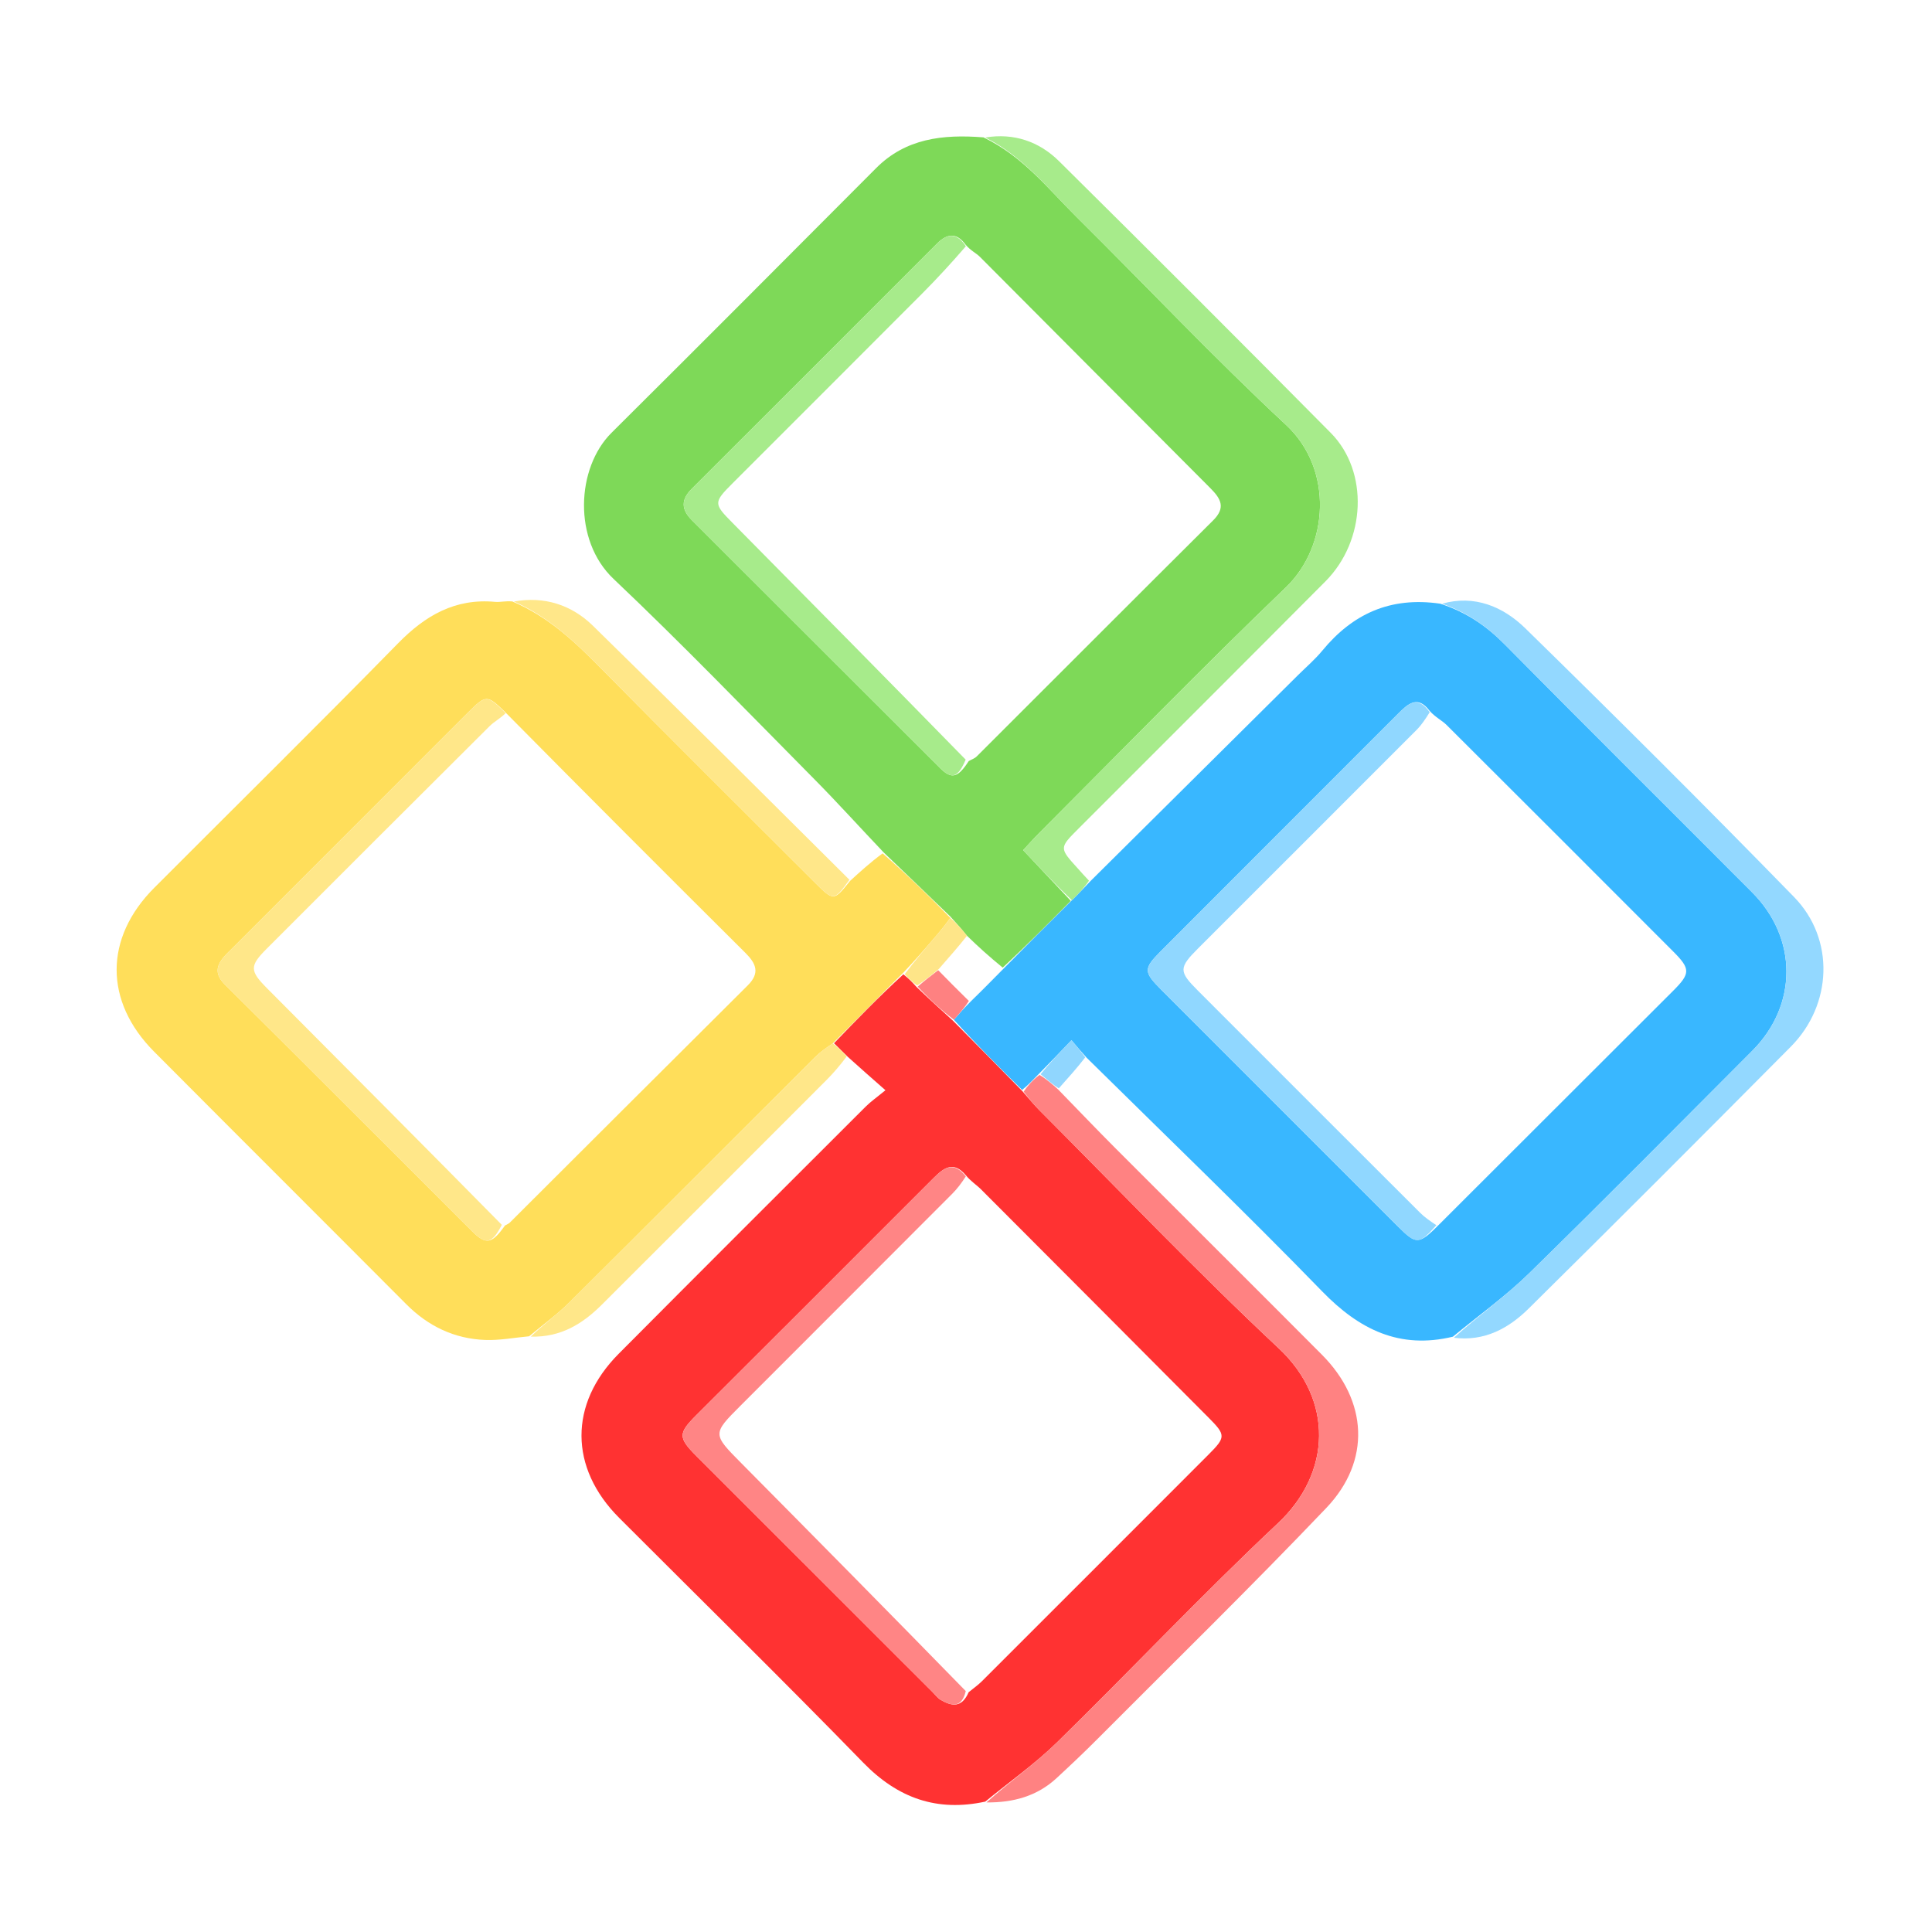
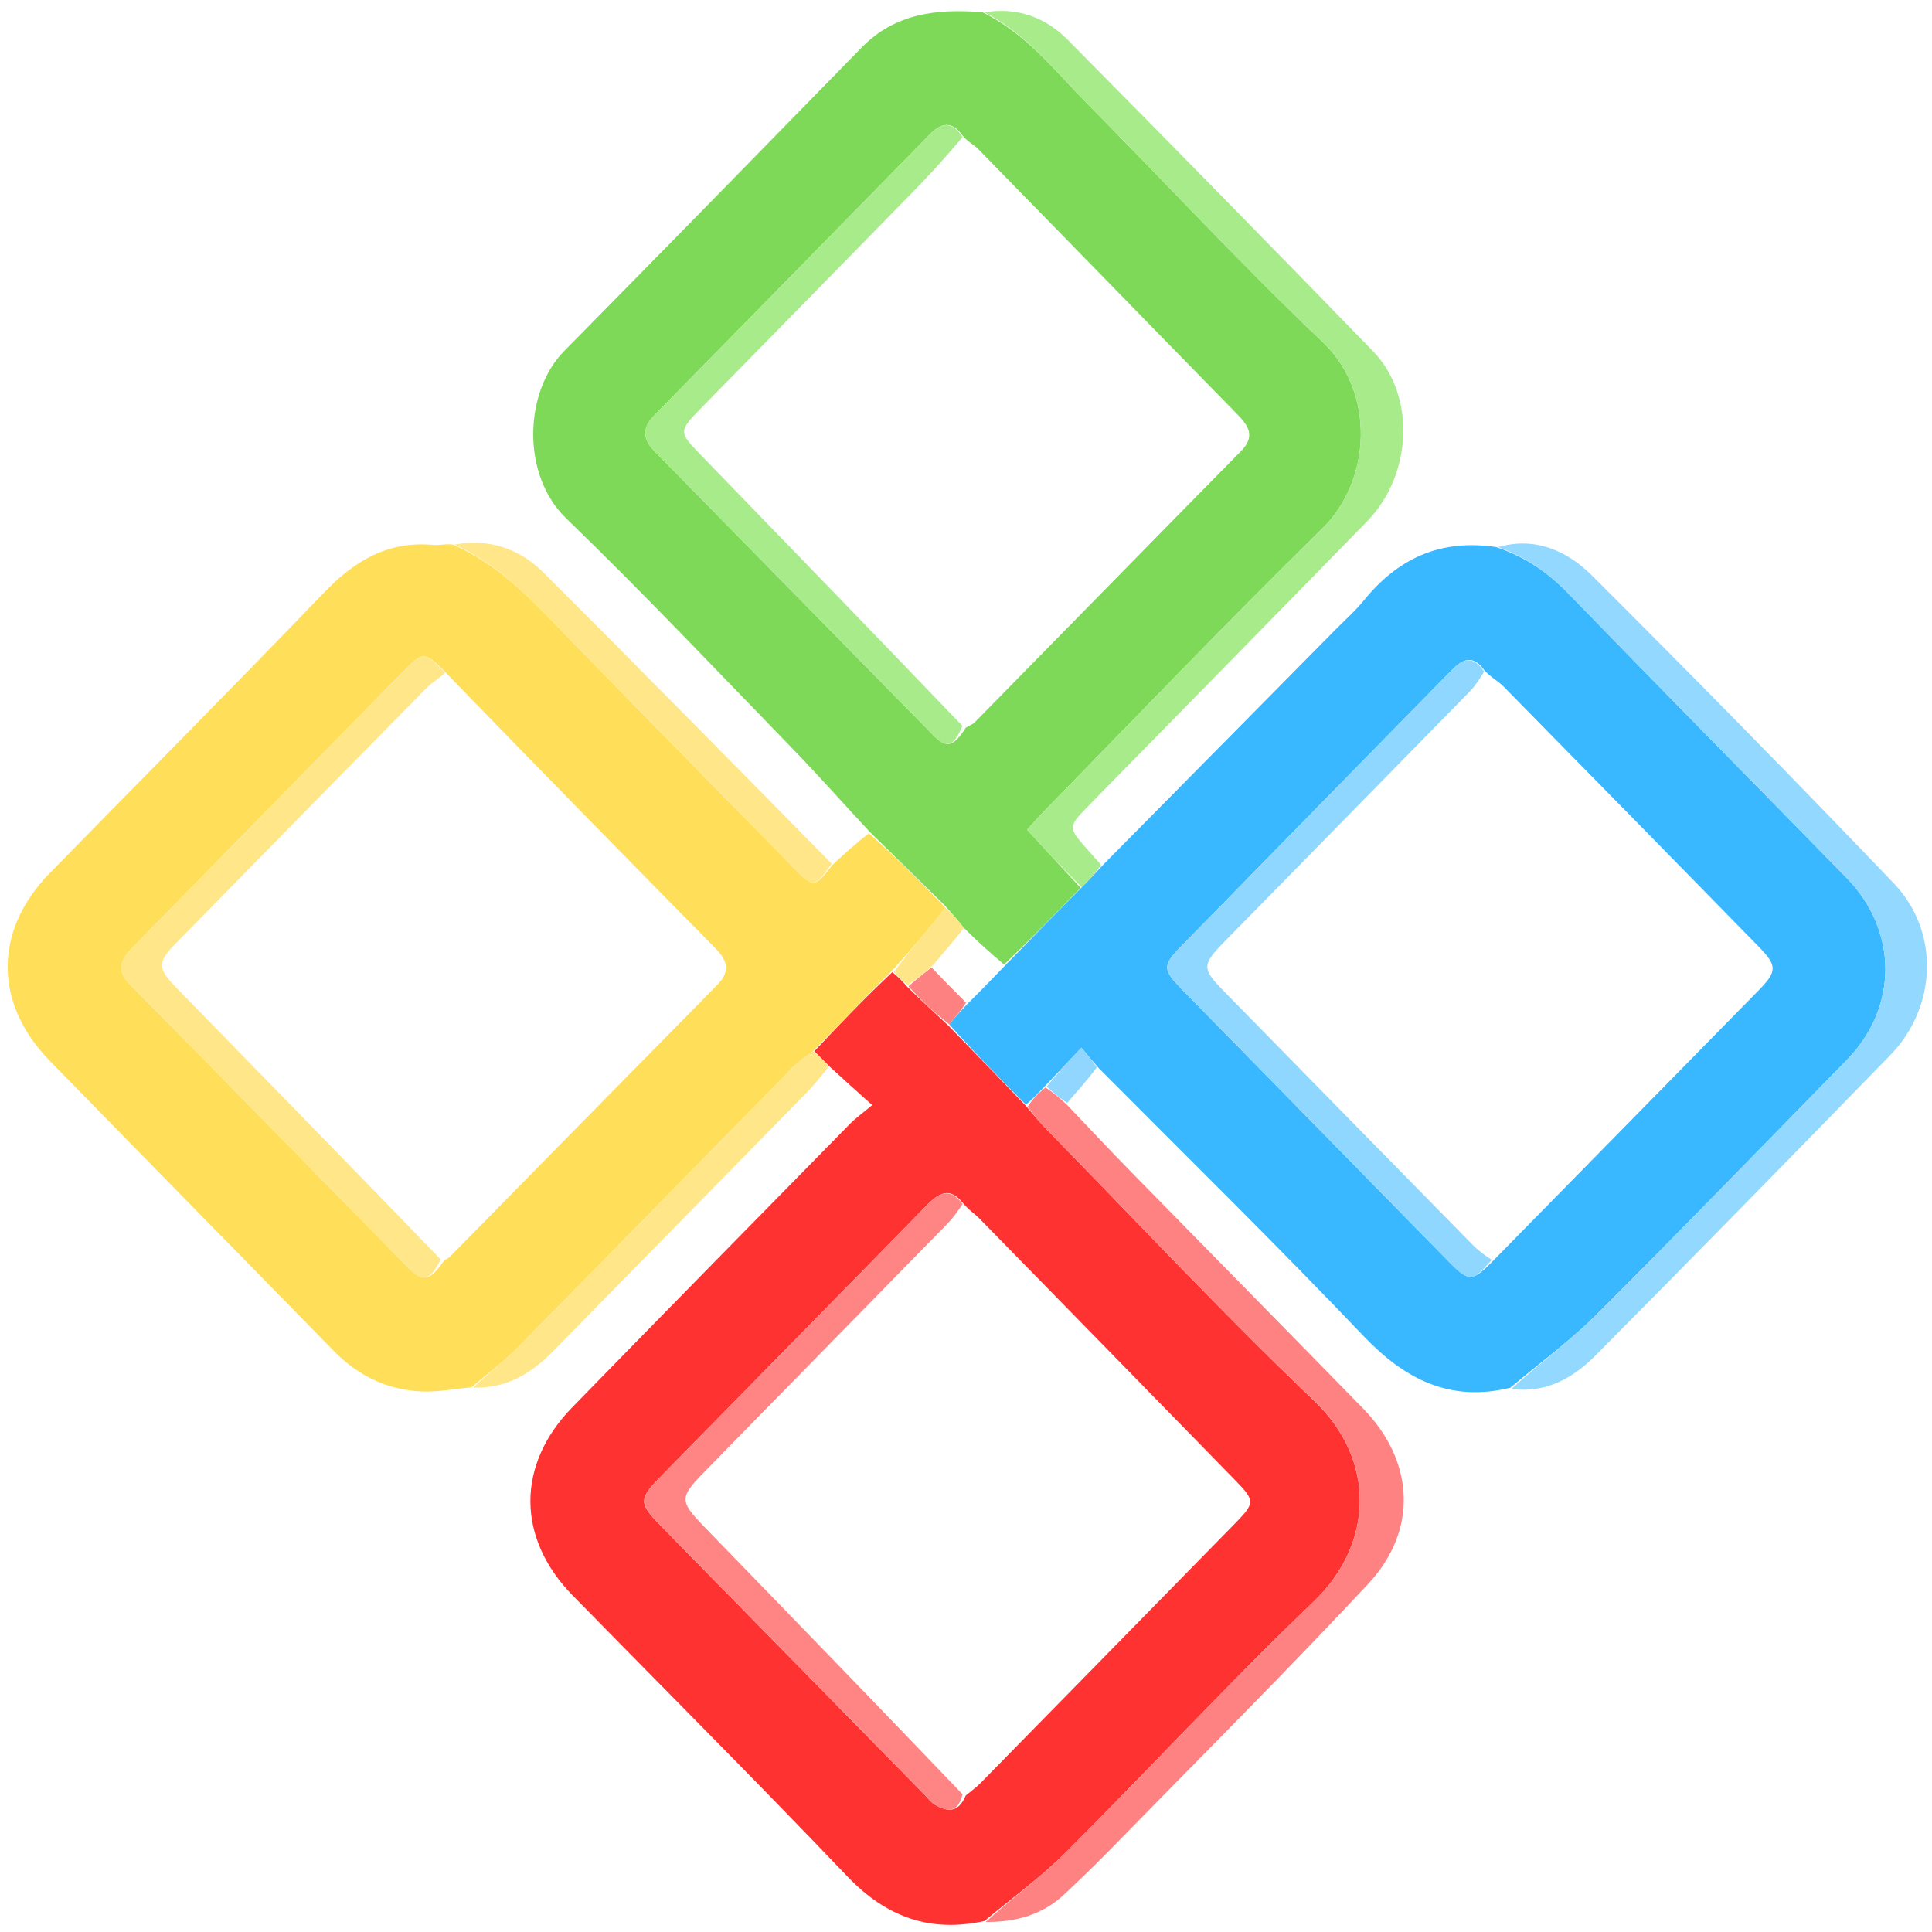
<svg xmlns="http://www.w3.org/2000/svg" version="1.1" id="Layer_1" x="0px" y="0px" width="100%" viewBox="0 0 500 500" enable-background="new 0 0 500 500" xml:space="preserve">
  <defs id="defs22" />
-   <path fill="#39B7FF" opacity="1" stroke="none" d=" M282.103,228.131   C300.04,210.334 317.977,192.538 335.911,174.739   C338.036,172.631 340.334,170.662 342.23,168.364   C350.012,158.934 359.73,154.337 372.747,156.237   C379.751,158.516 384.882,162.17 389.562,166.908   C410.756,188.361 432.176,209.59 453.461,230.953   C465.29,242.826 465.272,260.132 453.48,271.947   C434.296,291.169 415.211,310.494 395.792,329.477   C389.677,335.456 382.625,340.478 376.001,345.937   C362.219,349.244 351.795,344.11 342.182,334.214   C322.376,313.824 301.87,294.113 281.202,273.716   C279.735,272.1 278.72,270.892 277.301,269.203   C274.23,272.414 271.623,275.14 268.736,278.044   C267.252,279.543 266.048,280.863 264.527,282.067   C258.362,276.031 252.515,270.112 246.866,263.909   C248.388,262.155 249.712,260.686 251.339,259.06   C254.245,256.244 256.848,253.585 259.681,250.719   C265.646,244.72 271.381,238.927 277.403,232.983   C279.16,231.264 280.632,229.698 282.103,228.131  M372.608,316.739   C392.747,296.63 412.891,276.526 433.021,256.408   C437.514,251.917 437.511,250.737 433.024,246.244   C413.501,226.696 393.979,207.146 374.403,187.65   C373.175,186.427 371.493,185.659 369.985,183.969   C366.896,179.836 364.376,182.152 361.855,184.674   C341.366,205.178 320.862,225.667 300.392,246.19   C295.869,250.724 295.934,251.545 300.645,256.258   C321.02,276.641 341.399,297.019 361.779,317.397   C366.57,322.187 367.218,322.166 372.608,316.739  z" id="path2" />
-   <path fill="#FFDE5A" opacity="1" stroke="none" d=" M220.005,227.97   C222.609,225.592 225.213,223.214 228.418,220.848   C234.664,226.311 240.31,231.762 245.932,237.539   C244.663,239.349 243.428,240.843 242.169,242.316   C239.45,245.495 236.718,248.663 233.639,251.868   C227.471,257.931 221.656,263.961 215.509,270.036   C213.781,271.223 212.275,272.257 211.003,273.526   C189.794,294.688 168.649,315.916 147.389,337.027   C144.168,340.225 140.435,342.908 136.938,345.829   C133.139,346.173 129.323,346.924 125.542,346.778   C117.585,346.471 110.82,343.23 105.158,337.546   C83.424,315.725 61.6,293.994 39.878,272.161   C26.929,259.146 26.972,242.739 39.9,229.783   C60.947,208.688 82.173,187.768 103.023,166.481   C110.093,159.263 117.808,154.804 128.142,155.761   C129.434,155.881 130.774,155.483 132.604,155.654   C142.034,159.665 148.783,166.132 155.439,172.87   C173.868,191.527 192.482,210 211.028,228.54   C215.704,233.215 215.828,233.199 220.005,227.97  M130.699,184.259   C126.089,179.774 125.753,179.767 121.127,184.391   C100.774,204.739 80.429,225.094 60.082,245.447   C59.376,246.153 58.64,246.834 57.99,247.588   C55.846,250.081 55.601,252.216 58.263,254.855   C79.642,276.058 100.88,297.403 122.199,318.666   C125.797,322.255 127.322,321.919 130.688,317.16   C131.115,316.906 131.617,316.728 131.957,316.389   C152.478,295.933 172.963,275.442 193.515,255.019   C196.75,251.805 195.682,249.365 192.905,246.602   C172.243,226.054 151.645,205.441 130.699,184.259  z" id="path3" />
-   <path fill="#FF3232" opacity="1" stroke="none" d=" M215.841,269.991   C221.656,263.961 227.471,257.931 233.794,252.148   C235.208,253.292 236.114,254.189 237.159,255.382   C240.421,258.517 243.544,261.355 246.667,264.193   C252.515,270.112 258.362,276.031 264.601,282.394   C266.31,284.325 267.555,285.884 268.957,287.288   C289.548,307.913 309.674,329.036 330.938,348.943   C345.145,362.243 344.637,381.157 330.726,394.212   C311.185,412.552 292.79,432.107 273.628,450.86   C267.89,456.476 261.229,461.15 254.99,466.255   C242.521,468.953 232.388,465.401 223.397,456.162   C202.602,434.792 181.305,413.912 160.231,392.813   C147.316,379.882 147.212,363.337 160.102,350.371   C181.361,328.987 202.709,307.691 224.045,286.384   C225.319,285.111 226.824,284.068 229.154,282.15   C225.578,279.009 222.714,276.493 219.442,273.539   C217.969,272.064 216.905,271.027 215.841,269.991  M249.905,304.104   C246.806,300.451 244.341,302.136 241.654,304.831   C221.2,325.345 200.674,345.788 180.181,366.263   C175.478,370.962 175.485,372.07 180.251,376.838   C200.616,397.206 220.992,417.563 241.366,437.923   C242.072,438.628 242.694,439.497 243.533,439.977   C246.327,441.573 248.901,442.06 250.689,437.939   C251.829,437.003 253.058,436.155 254.098,435.118   C273.653,415.589 293.189,396.041 312.721,376.489   C317.27,371.934 317.276,371.4 312.755,366.859   C293.14,347.155 273.52,327.456 253.87,307.788   C252.727,306.644 251.3,305.785 249.905,304.104  z" id="path4" />
-   <path fill="#7ED958" opacity="1" stroke="none" d=" M245.956,237.214   C240.31,231.762 234.664,226.311 228.745,220.662   C222.573,214.184 216.808,207.772 210.748,201.652   C193.533,184.265 176.536,166.64 158.783,149.816   C148.197,139.785 149.16,121.047 158.263,112.004   C181.172,89.247 203.956,66.365 226.753,43.496   C234.381,35.844 243.922,34.71 254.527,35.552   C264.788,40.49 271.266,48.874 278.634,56.168   C296.723,74.074 314.189,92.64 332.819,109.957   C345.158,121.426 343.923,141.317 332.777,152.015   C311.058,172.86 290.061,194.459 268.775,215.757   C267.415,217.117 266.143,218.566 264.789,220.018   C269.172,224.681 273.144,228.908 277.117,233.134   C271.381,238.927 265.646,244.72 259.499,250.418   C256.173,247.709 253.259,245.095 250.262,242.176   C248.771,240.318 247.363,238.766 245.956,237.214  M249.927,63.362   C247.605,60.141 245.154,60.379 242.522,63.013   C221.367,84.185 200.21,105.354 179.026,126.496   C176.22,129.296 176.268,131.836 179.062,134.623   C200.488,155.994 221.861,177.417 243.295,198.78   C246.31,201.785 247.94,201.249 250.708,196.965   C251.406,196.568 252.233,196.302 252.781,195.755   C273.182,175.398 293.526,154.985 313.965,134.667   C317.311,131.342 315.934,129.031 313.219,126.314   C293.319,106.4 273.5,86.406 253.611,66.48   C252.614,65.481 251.218,64.88 249.927,63.362  z" id="path5" />
-   <path fill="#A7EB8B" opacity="1" stroke="none" d=" M277.403,232.983   C273.144,228.908 269.172,224.681 264.789,220.018   C266.143,218.566 267.415,217.117 268.775,215.757   C290.061,194.459 311.058,172.86 332.777,152.015   C343.923,141.317 345.158,121.426 332.819,109.957   C314.189,92.64 296.723,74.074 278.634,56.168   C271.266,48.874 264.788,40.49 254.979,35.591   C262.319,34.354 268.911,36.596 274.08,41.712   C297.642,65.032 321.086,88.474 344.406,112.037   C354.288,122.023 353.532,139.891 343.026,150.455   C321.763,171.834 300.415,193.13 279.101,214.458   C274.113,219.448 274.112,219.443 278.909,224.726   C279.802,225.71 280.671,226.718 281.827,227.922   C280.632,229.698 279.16,231.264 277.403,232.983  z" id="path6" />
-   <path fill="#FF8282" opacity="1" stroke="none" d=" M255.289,466.468   C261.229,461.15 267.89,456.476 273.628,450.86   C292.79,432.107 311.185,412.552 330.726,394.212   C344.637,381.157 345.145,362.243 330.938,348.943   C309.674,329.036 289.548,307.913 268.957,287.288   C267.555,285.884 266.31,284.325 264.918,282.51   C266.048,280.863 267.252,279.543 269.029,278.184   C271.013,279.412 272.425,280.678 273.837,281.943   C278.823,287.063 283.755,292.236 288.803,297.293   C306.559,315.082 324.393,332.792 342.121,350.609   C353.953,362.501 354.871,378.062 343.243,390.259   C323.84,410.612 303.716,430.279 283.865,450.205   C280.463,453.62 276.952,456.932 273.41,460.204   C268.39,464.838 262.26,466.535 255.289,466.468  z" id="path7" />
-   <path fill="#93D8FF" opacity="1" stroke="none" d=" M376.256,346.211   C382.625,340.478 389.677,335.456 395.792,329.477   C415.211,310.494 434.296,291.169 453.48,271.947   C465.272,260.132 465.29,242.826 453.461,230.953   C432.176,209.59 410.756,188.361 389.562,166.908   C384.882,162.17 379.751,158.516 373.211,156.244   C381.566,153.859 388.998,156.981 394.752,162.608   C418.19,185.532 441.422,208.677 464.308,232.152   C474.91,243.026 474.217,260.039 463.468,270.871   C440.96,293.555 418.38,316.167 395.648,338.625   C390.496,343.715 384.264,347.219 376.256,346.211  z" id="path8" />
-   <path fill="#FFE789" opacity="1" stroke="none" d=" M219.835,227.688   C215.828,233.199 215.704,233.215 211.028,228.54   C192.482,210 173.868,191.527 155.439,172.87   C148.783,166.132 142.034,159.665 133.006,155.673   C140.805,154.257 147.872,156.489 153.452,161.947   C175.639,183.648 197.612,205.568 219.835,227.688  z" id="path9" />
-   <path fill="#FFE789" opacity="1" stroke="none" d=" M215.509,270.036   C216.905,271.027 217.969,272.064 219.128,273.407   C217.437,275.665 215.722,277.687 213.855,279.557   C194.499,298.943 175.129,318.315 155.737,337.664   C150.781,342.608 145.118,346.137 137.36,345.918   C140.435,342.908 144.168,340.225 147.389,337.027   C168.649,315.916 189.794,294.688 211.003,273.526   C212.275,272.257 213.781,271.223 215.509,270.036  z" id="path10" />
-   <path fill="#90D6FE" opacity="1" stroke="none" d=" M274.022,281.663   C272.425,280.678 271.013,279.412 269.308,278.006   C271.623,275.14 274.23,272.414 277.301,269.203   C278.72,270.892 279.735,272.1 280.873,273.624   C278.733,276.42 276.469,278.901 274.022,281.663  z" id="path11" />
-   <path fill="#90D7FF" opacity="1" stroke="none" d=" M370.004,184.324   C368.898,186.085 367.895,187.612 366.631,188.879   C347.803,207.745 328.936,226.573 310.089,245.42   C305.06,250.449 305.042,251.397 309.945,256.304   C329.136,275.514 348.335,294.716 367.557,313.895   C368.717,315.052 370.098,315.987 371.725,317.083   C367.218,322.166 366.57,322.187 361.779,317.397   C341.399,297.019 321.02,276.641 300.645,256.258   C295.934,251.545 295.869,250.724 300.392,246.19   C320.862,225.667 341.366,205.178 361.855,184.674   C364.376,182.152 366.896,179.836 370.004,184.324  z" id="path13" />
-   <path fill="transparent" opacity="1" stroke="none" d=" M250.346,242.481   C253.259,245.095 256.173,247.709 259.269,250.624   C256.848,253.585 254.245,256.244 251.042,258.885   C247.896,256.272 245.349,253.678 242.962,250.775   C245.529,247.805 247.937,245.143 250.346,242.481  z" id="path14" />
-   <path fill="#FE8181" opacity="1" stroke="none" d=" M242.803,251.084   C245.349,253.678 247.896,256.272 250.739,259.041   C249.712,260.686 248.388,262.155 246.866,263.909   C243.544,261.355 240.421,258.517 237.491,255.34   C239.391,253.696 241.097,252.39 242.803,251.084  z" id="path15" />
-   <path fill="#FFE789" opacity="1" stroke="none" d=" M130.863,184.554   C129.567,185.877 127.921,186.72 126.673,187.962   C107.424,207.119 88.222,226.322 69.023,245.529   C64.576,249.977 64.597,251.231 69.091,255.746   C89.304,276.054 109.524,296.354 129.869,316.989   C127.322,321.919 125.797,322.255 122.199,318.666   C100.88,297.403 79.642,276.058 58.263,254.855   C55.601,252.216 55.846,250.081 57.99,247.588   C58.64,246.834 59.376,246.153 60.082,245.447   C80.429,225.094 100.774,204.739 121.127,184.391   C125.753,179.767 126.089,179.774 130.863,184.554  z" id="path17" />
-   <path fill="#FEE588" opacity="1" stroke="none" d=" M242.962,250.775   C241.097,252.39 239.391,253.696 237.352,255.044   C236.114,254.189 235.208,253.292 234.147,252.115   C236.718,248.663 239.45,245.495 242.169,242.316   C243.428,240.843 244.663,239.349 245.932,237.539   C247.363,238.766 248.771,240.318 250.262,242.176   C247.937,245.143 245.529,247.805 242.962,250.775  z" id="path18" />
-   <path fill="#FF8585" opacity="1" stroke="none" d=" M249.955,304.449   C248.831,306.172 247.744,307.637 246.47,308.915   C228.236,327.195 209.977,345.451 191.723,363.712   C184.32,371.118 184.345,371.092 191.895,378.713   C211.235,398.235 230.55,417.781 249.938,437.65   C248.901,442.06 246.327,441.573 243.533,439.977   C242.694,439.497 242.072,438.628 241.366,437.923   C220.992,417.563 200.616,397.206 180.251,376.838   C175.485,372.07 175.478,370.962 180.181,366.263   C200.674,345.788 221.2,325.345 241.654,304.831   C244.341,302.136 246.806,300.451 249.955,304.449  z" id="path20" />
-   <path fill="#A7EB8B" opacity="1" stroke="none" d=" M249.967,63.728   C246.237,68.047 242.54,72.073 238.686,75.942   C222.379,92.309 206.022,108.627 189.691,124.97   C184.618,130.045 184.636,130.323 189.548,135.291   C209.644,155.615 229.733,175.947 249.915,196.594   C247.94,201.249 246.31,201.785 243.295,198.78   C221.861,177.417 200.488,155.994 179.062,134.623   C176.268,131.836 176.22,129.296 179.026,126.496   C200.21,105.354 221.367,84.185 242.522,63.013   C245.154,60.379 247.605,60.141 249.967,63.728  z" id="path22" />
+   <path fill="#39b7ff" opacity="1" stroke="none" d="m 285.265,224.036 c 20.169,-20.412 40.34,-40.823 60.507,-61.237 2.389,-2.419 4.973,-4.677 7.106,-7.313 8.751,-10.816 19.679,-16.087 34.316,-13.909 7.877,2.614 13.646,6.805 18.91,12.239 23.832,24.605 47.919,48.954 71.854,73.456 13.302,13.618 13.282,33.467 0.022,47.017 -21.574,22.046 -43.034,44.212 -64.871,65.984 -6.877,6.857 -14.807,12.617 -22.256,18.878 -15.498,3.792 -27.22,-2.096 -38.03,-13.446 -22.272,-23.386 -45.331,-45.993 -68.573,-69.388 -1.649,-1.853 -2.79,-3.239 -4.386,-5.176 -3.453,3.683 -6.385,6.81 -9.632,10.141 -1.669,1.718 -3.023,3.232 -4.733,4.613 -6.932,-6.922 -13.508,-13.711 -19.86,-20.826 1.712,-2.011 3.201,-3.696 5.03,-5.561 3.268,-3.23 6.195,-6.28 9.381,-9.566 6.708,-6.881 13.157,-13.525 19.928,-20.343 1.976,-1.971 3.631,-3.768 5.286,-5.565 m 101.773,101.628 c 22.647,-23.064 45.299,-46.121 67.935,-69.195 5.053,-5.151 5.049,-6.505 0.004,-11.657 -21.954,-22.421 -43.907,-44.844 -65.92,-67.204 -1.381,-1.403 -3.272,-2.284 -4.968,-4.222 -3.474,-4.739 -6.308,-2.084 -9.142,0.809 -23.04,23.517 -46.097,47.017 -69.117,70.555 -5.085,5.2 -5.013,6.142 0.285,11.547 22.912,23.378 45.828,46.751 68.746,70.123 5.387,5.494 6.117,5.47 12.177,-0.755 z" id="path2" style="stroke-width:1.136" />
+   <path fill="#ffde5a" opacity="1" stroke="none" d="m 215.435,223.852 c 2.928,-2.727 5.856,-5.455 9.46,-8.168 7.024,6.266 13.373,12.518 19.696,19.143 -1.427,2.076 -2.816,3.79 -4.232,5.479 -3.057,3.646 -6.129,7.279 -9.592,10.956 -6.936,6.954 -13.475,13.87 -20.387,20.837 -1.944,1.362 -3.638,2.548 -5.067,4.003 -23.85,24.272 -47.627,48.619 -71.535,72.832 -3.622,3.668 -7.82,6.745 -11.751,10.095 -4.273,0.395 -8.563,1.256 -12.815,1.089 -8.948,-0.352 -16.556,-4.07 -22.922,-10.589 C 61.849,324.502 37.307,299.578 12.88,274.537 -1.681,259.61 -1.632,240.791 12.905,225.931 36.573,201.737 60.441,177.743 83.888,153.328 c 7.95,-8.279 16.626,-13.393 28.246,-12.296 1.453,0.137 2.959,-0.318 5.018,-0.122 10.604,4.6 18.194,12.017 25.679,19.746 20.723,21.398 41.655,42.585 62.51,63.85 5.258,5.362 5.397,5.343 10.095,-0.654 M 115.01,173.718 c -5.184,-5.144 -5.562,-5.153 -10.764,0.152 -22.887,23.337 -45.766,46.683 -68.646,70.027 -0.793,0.81 -1.621,1.591 -2.352,2.456 -2.412,2.858 -2.687,5.307 0.306,8.334 24.041,24.318 47.923,48.8 71.897,73.187 4.046,4.116 5.761,3.731 9.546,-1.728 0.48,-0.291 1.044,-0.495 1.427,-0.884 23.075,-23.461 46.112,-46.963 69.223,-70.387 3.637,-3.686 2.436,-6.485 -0.687,-9.653 -23.234,-23.568 -46.397,-47.21 -69.95,-71.504 z" id="path3" style="stroke-width:1.136" />
+   <path fill="#ff3232" opacity="1" stroke="none" d="m 210.752,272.048 c 6.539,-6.916 13.079,-13.832 20.189,-20.465 1.59,1.312 2.608,2.341 3.783,3.709 3.668,3.595 7.18,6.85 10.692,10.106 6.576,6.789 13.151,13.578 20.167,20.876 1.922,2.214 3.322,4.003 4.898,5.613 23.155,23.655 45.787,47.882 69.699,70.714 15.976,15.255 15.405,36.947 -0.239,51.922 -21.974,21.034 -42.659,43.463 -64.207,64.971 -6.453,6.441 -13.943,11.802 -20.958,17.658 -14.022,3.095 -25.417,-0.979 -35.527,-11.576 -23.384,-24.51 -47.333,-48.458 -71.03,-72.657 -14.524,-14.831 -14.64,-33.808 -0.145,-48.679 23.906,-24.526 47.911,-48.951 71.904,-73.389 1.433,-1.46 3.125,-2.656 5.745,-4.855 -4.021,-3.603 -7.241,-6.488 -10.921,-9.877 -1.656,-1.692 -2.853,-2.88 -4.05,-4.069 m 38.305,39.126 c -3.484,-4.191 -6.257,-2.258 -9.278,0.833 -23.001,23.529 -46.082,46.976 -69.127,70.46 -5.289,5.389 -5.281,6.66 0.079,12.128 22.901,23.361 45.813,46.71 68.724,70.061 0.794,0.809 1.493,1.806 2.437,2.356 3.142,1.83 6.036,2.388 8.046,-2.337 1.283,-1.074 2.665,-2.046 3.833,-3.236 21.99,-22.398 43.959,-44.818 65.922,-67.244 5.116,-5.224 5.123,-5.836 0.039,-11.045 -22.057,-22.599 -44.12,-45.193 -66.217,-67.751 -1.285,-1.312 -2.89,-2.297 -4.459,-4.225 z" id="path4" style="stroke-width:1.136" />
+   <path fill="#7ed958" opacity="1" stroke="none" d="m 244.617,234.454 c -6.349,-6.252 -12.698,-12.504 -19.353,-18.984 -6.941,-7.429 -13.424,-14.784 -20.238,-21.803 -19.358,-19.942 -38.472,-40.157 -58.436,-59.452 -11.904,-11.505 -10.821,-32.997 -0.584,-43.368 25.761,-26.101 51.382,-52.346 77.018,-78.575 8.577,-8.776 19.307,-10.076 31.231,-9.111 11.538,5.664 18.824,15.28 27.109,23.646 20.341,20.538 39.982,41.831 60.932,61.693 13.875,13.154 12.486,35.968 -0.047,48.237 -24.424,23.909 -48.035,48.682 -71.971,73.108 -1.529,1.561 -2.96,3.222 -4.483,4.888 4.929,5.348 9.396,10.196 13.863,15.043 -6.45,6.644 -12.899,13.289 -19.812,19.824 -3.74,-3.107 -7.016,-6.105 -10.387,-9.454 -1.677,-2.131 -3.26,-3.911 -4.843,-5.691 m 4.466,-199.397 c -2.611,-3.695 -5.368,-3.422 -8.328,-0.401 -23.788,24.283 -47.58,48.563 -71.402,72.812 -3.155,3.211 -3.101,6.124 0.041,9.321 24.093,24.511 48.128,49.083 72.231,73.584 3.39,3.447 5.223,2.831 8.336,-2.082 0.784,-0.455 1.715,-0.761 2.331,-1.388 22.941,-23.348 45.818,-46.761 68.802,-70.064 3.762,-3.814 2.214,-6.464 -0.839,-9.581 -22.378,-22.84 -44.665,-45.772 -67.03,-68.625 -1.122,-1.146 -2.692,-1.835 -4.143,-3.576 z" id="path5" style="stroke-width:1.136" />
+   <path fill="#a7eb8b" opacity="1" stroke="none" d="m 279.98,229.601 c -4.789,-4.674 -9.256,-9.521 -14.185,-14.869 1.523,-1.666 2.954,-3.327 4.483,-4.888 23.936,-24.427 47.547,-49.2 71.971,-73.108 12.533,-12.269 13.922,-35.083 0.047,-48.237 C 321.346,68.636 301.705,47.343 281.365,26.805 273.079,18.44 265.794,8.823 254.764,3.205 c 8.254,-1.418 15.666,1.152 21.479,7.02 26.496,26.747 52.858,53.633 79.082,80.658 11.113,11.453 10.263,31.947 -1.551,44.063 -23.911,24.521 -47.916,48.946 -71.885,73.408 -5.608,5.724 -5.61,5.717 -0.216,11.777 1.005,1.129 1.982,2.284 3.282,3.666 -1.344,2.036 -2.999,3.833 -4.975,5.804 z" id="path6" style="stroke-width:1.136" />
+   <path fill="#ff8282" opacity="1" stroke="none" d="m 255.112,497.396 c 6.68,-6.1 14.17,-11.461 20.623,-17.902 21.547,-21.508 42.233,-43.937 64.207,-64.971 15.643,-14.974 16.215,-36.667 0.239,-51.922 -23.912,-22.832 -46.543,-47.059 -69.699,-70.714 -1.576,-1.61 -2.976,-3.398 -4.541,-5.48 1.27,-1.89 2.624,-3.404 4.622,-4.962 2.232,1.408 3.82,2.86 5.408,4.311 5.606,5.872 11.153,11.805 16.829,17.605 19.966,20.403 40.021,40.715 59.956,61.15 13.305,13.639 14.338,31.487 1.262,45.477 -21.819,23.344 -44.448,45.901 -66.77,68.754 -3.826,3.917 -7.774,7.716 -11.758,11.468 -5.644,5.316 -12.539,7.261 -20.378,7.185 z" id="path7" style="stroke-width:1.136" />
+   <path fill="#93d8ff" opacity="1" stroke="none" d="m 391.141,359.468 c 7.162,-6.576 15.091,-12.335 21.969,-19.193 21.837,-21.773 43.297,-43.938 64.871,-65.984 13.26,-13.551 13.28,-33.4 -0.022,-47.017 -23.935,-24.502 -48.022,-48.851 -71.854,-73.456 -5.264,-5.434 -11.033,-9.625 -18.387,-12.231 9.395,-2.735 17.752,0.846 24.222,7.3 26.357,26.292 52.481,52.838 78.217,79.763 11.922,12.472 11.143,31.985 -0.944,44.409 -25.31,26.016 -50.703,51.952 -76.265,77.71 -5.793,5.837 -12.801,9.856 -21.806,8.701 z" id="path8" style="stroke-width:1.136" />
+   <path fill="#ffe789" opacity="1" stroke="none" d="m 215.244,223.529 c -4.506,6.32 -4.645,6.339 -9.903,0.977 -20.855,-21.265 -41.787,-42.452 -62.51,-63.85 -7.485,-7.729 -15.075,-15.146 -25.226,-19.724 8.77,-1.625 16.716,0.935 22.992,7.196 24.95,24.89 49.658,50.03 74.648,75.401 z" id="path9" style="stroke-width:1.136" />
+   <path fill="#ffe789" opacity="1" stroke="none" d="m 210.38,272.099 c 1.569,1.137 2.766,2.326 4.069,3.867 -1.901,2.59 -3.83,4.91 -5.929,7.054 -21.766,22.234 -43.548,44.452 -65.355,66.644 -5.573,5.671 -11.94,9.718 -20.665,9.467 3.458,-3.452 7.656,-6.529 11.278,-10.197 23.908,-24.213 47.685,-48.56 71.535,-72.832 1.43,-1.455 3.124,-2.641 5.067,-4.003 z" id="path10" style="stroke-width:1.136" />
+   <path fill="#90d6fe" opacity="1" stroke="none" d="m 276.177,285.434 c -1.795,-1.13 -3.383,-2.582 -5.3,-4.194 2.603,-3.287 5.535,-6.414 8.988,-10.097 1.596,1.937 2.737,3.323 4.017,5.071 -2.407,3.207 -4.953,6.053 -7.705,9.22 z" id="path11" style="stroke-width:1.136" />
+   <path fill="#90d7ff" opacity="1" stroke="none" d="m 384.11,173.792 c -1.244,2.02 -2.371,3.772 -3.793,5.224 -21.172,21.639 -42.388,43.233 -63.583,64.849 -5.655,5.768 -5.675,6.855 -0.162,12.484 21.581,22.033 43.171,44.056 64.786,66.054 1.304,1.327 2.857,2.398 4.687,3.656 -5.068,5.83 -5.798,5.853 -11.185,0.359 -22.918,-23.372 -45.834,-46.745 -68.746,-70.123 -5.297,-5.405 -5.37,-6.347 -0.285,-11.547 23.019,-23.538 46.077,-47.038 69.117,-70.555 2.834,-2.893 5.668,-5.549 9.163,-0.402 z" id="path13" style="stroke-width:1.136" />
+   <path fill="#fe8181" opacity="1" stroke="none" d="m 241.072,250.363 c 2.863,2.975 5.727,5.95 8.924,9.126 -1.155,1.886 -2.643,3.572 -4.355,5.583 -3.735,-2.929 -7.247,-6.184 -10.542,-9.827 2.136,-1.886 4.054,-3.384 5.973,-4.882 z" id="path15" style="stroke-width:1.136" />
+   <path fill="#ffe789" opacity="1" stroke="none" d="m 115.194,174.056 c -1.458,1.518 -3.308,2.485 -4.712,3.909 -21.645,21.972 -43.239,43.997 -64.828,66.026 -5,5.102 -4.977,6.54 0.076,11.719 22.73,23.292 45.468,46.575 68.346,70.242 -2.864,5.655 -4.579,6.039 -8.626,1.923 -23.974,-24.388 -47.856,-48.869 -71.897,-73.187 -2.993,-3.027 -2.718,-5.476 -0.306,-8.334 0.731,-0.866 1.558,-1.647 2.352,-2.456 22.881,-23.344 45.759,-46.69 68.646,-70.027 5.202,-5.304 5.58,-5.295 10.948,0.186 z" id="path17" style="stroke-width:1.136" />
+   <path fill="#fee588" opacity="1" stroke="none" d="m 241.25,250.008 c -2.097,1.852 -4.015,3.35 -6.308,4.896 -1.393,-0.981 -2.412,-2.009 -3.605,-3.359 2.891,-3.96 5.963,-7.593 9.021,-11.239 1.417,-1.689 2.805,-3.403 4.232,-5.479 1.609,1.407 3.192,3.188 4.869,5.318 -2.615,3.403 -5.323,6.456 -8.209,9.863 z" id="path18" style="stroke-width:1.136" />
+   <path fill="#ff8585" opacity="1" stroke="none" d="m 249.114,311.569 c -1.264,1.976 -2.486,3.656 -3.919,5.122 -20.504,20.967 -41.037,41.904 -61.563,62.849 -8.325,8.494 -8.297,8.465 0.193,17.206 21.748,22.39 43.468,44.809 65.27,67.597 -1.165,5.057 -4.06,4.499 -7.202,2.669 -0.944,-0.55 -1.643,-1.547 -2.437,-2.356 -22.91,-23.351 -45.823,-46.7 -68.724,-70.061 -5.36,-5.468 -5.368,-6.739 -0.079,-12.128 23.045,-23.484 46.126,-46.931 69.127,-70.46 3.021,-3.091 5.793,-5.024 9.334,-0.438 z" id="path20" style="stroke-width:1.136" />
+   <path fill="#a7eb8b" opacity="1" stroke="none" d="m 249.128,35.476 c -4.194,4.954 -8.352,9.571 -12.686,14.009 -18.337,18.772 -36.73,37.488 -55.095,56.232 -5.704,5.822 -5.684,6.14 -0.161,11.838 22.599,23.311 45.189,46.63 67.884,70.311 -2.221,5.339 -4.054,5.955 -7.445,2.508 -24.102,-24.502 -48.137,-49.073 -72.231,-73.584 -3.142,-3.197 -3.196,-6.11 -0.041,-9.321 23.822,-24.248 47.614,-48.528 71.402,-72.812 2.96,-3.021 5.716,-3.294 8.373,0.82 z" id="path22" style="stroke-width:1.136" />
</svg>
